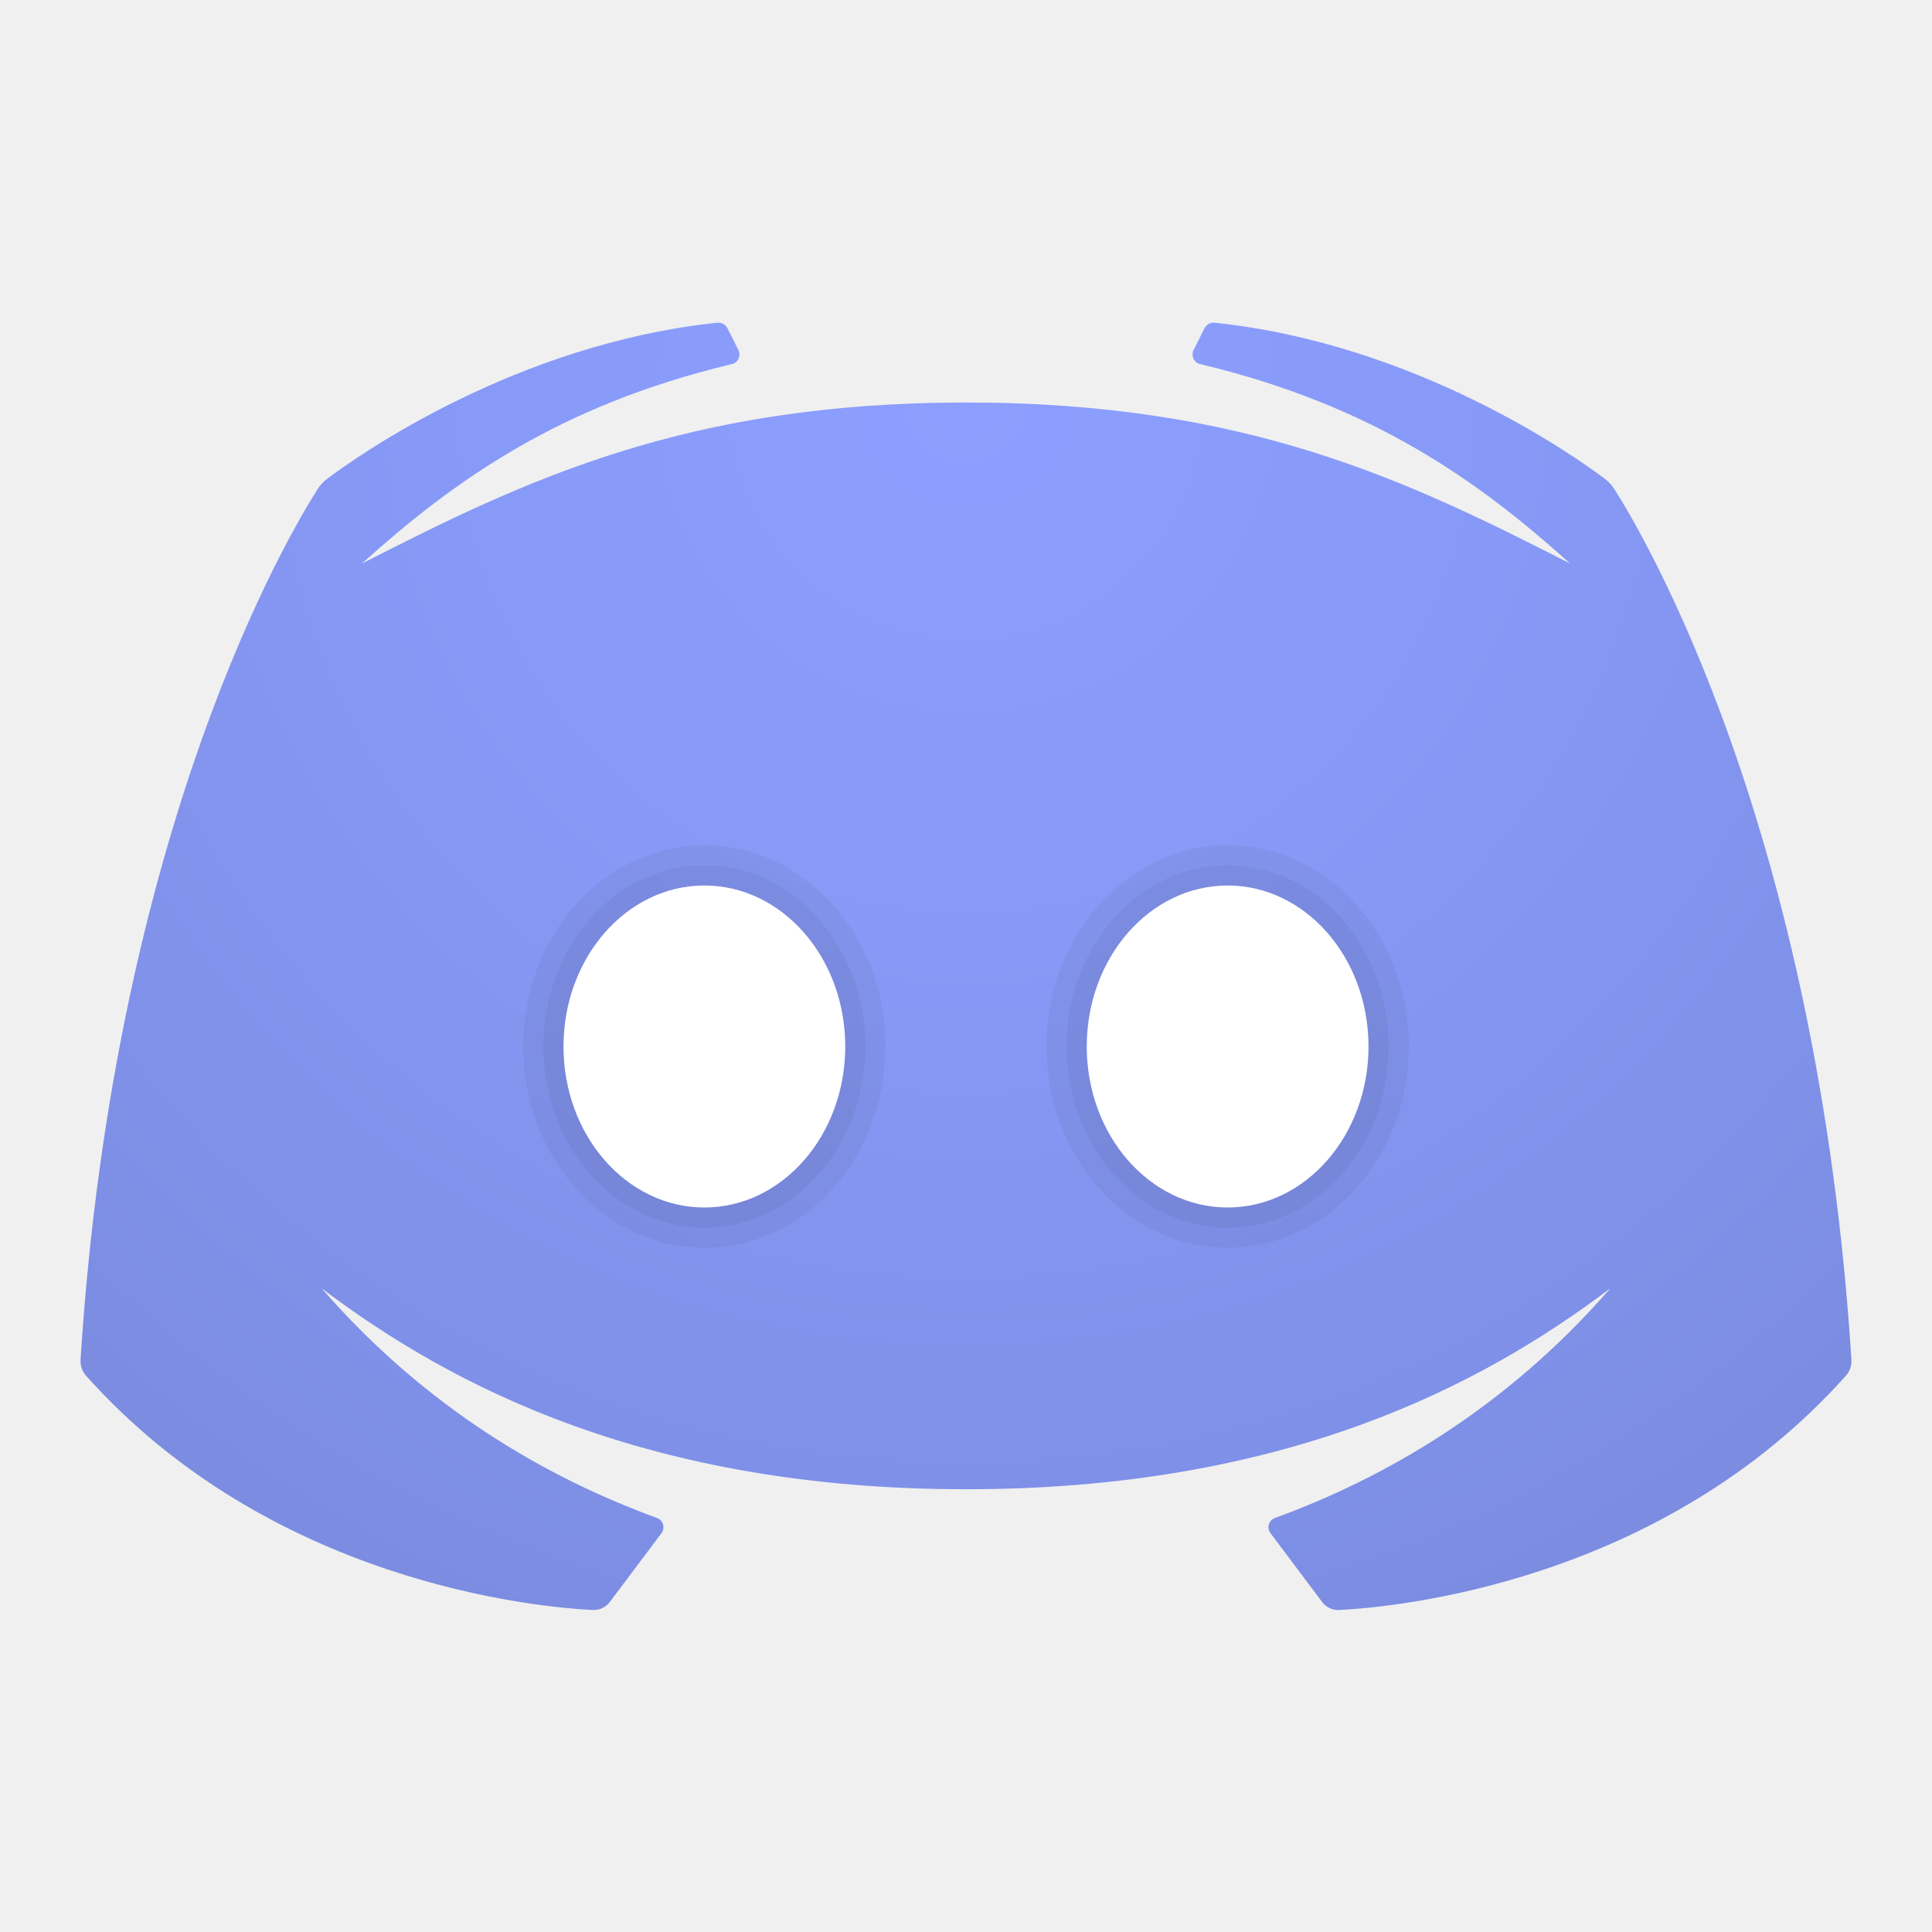
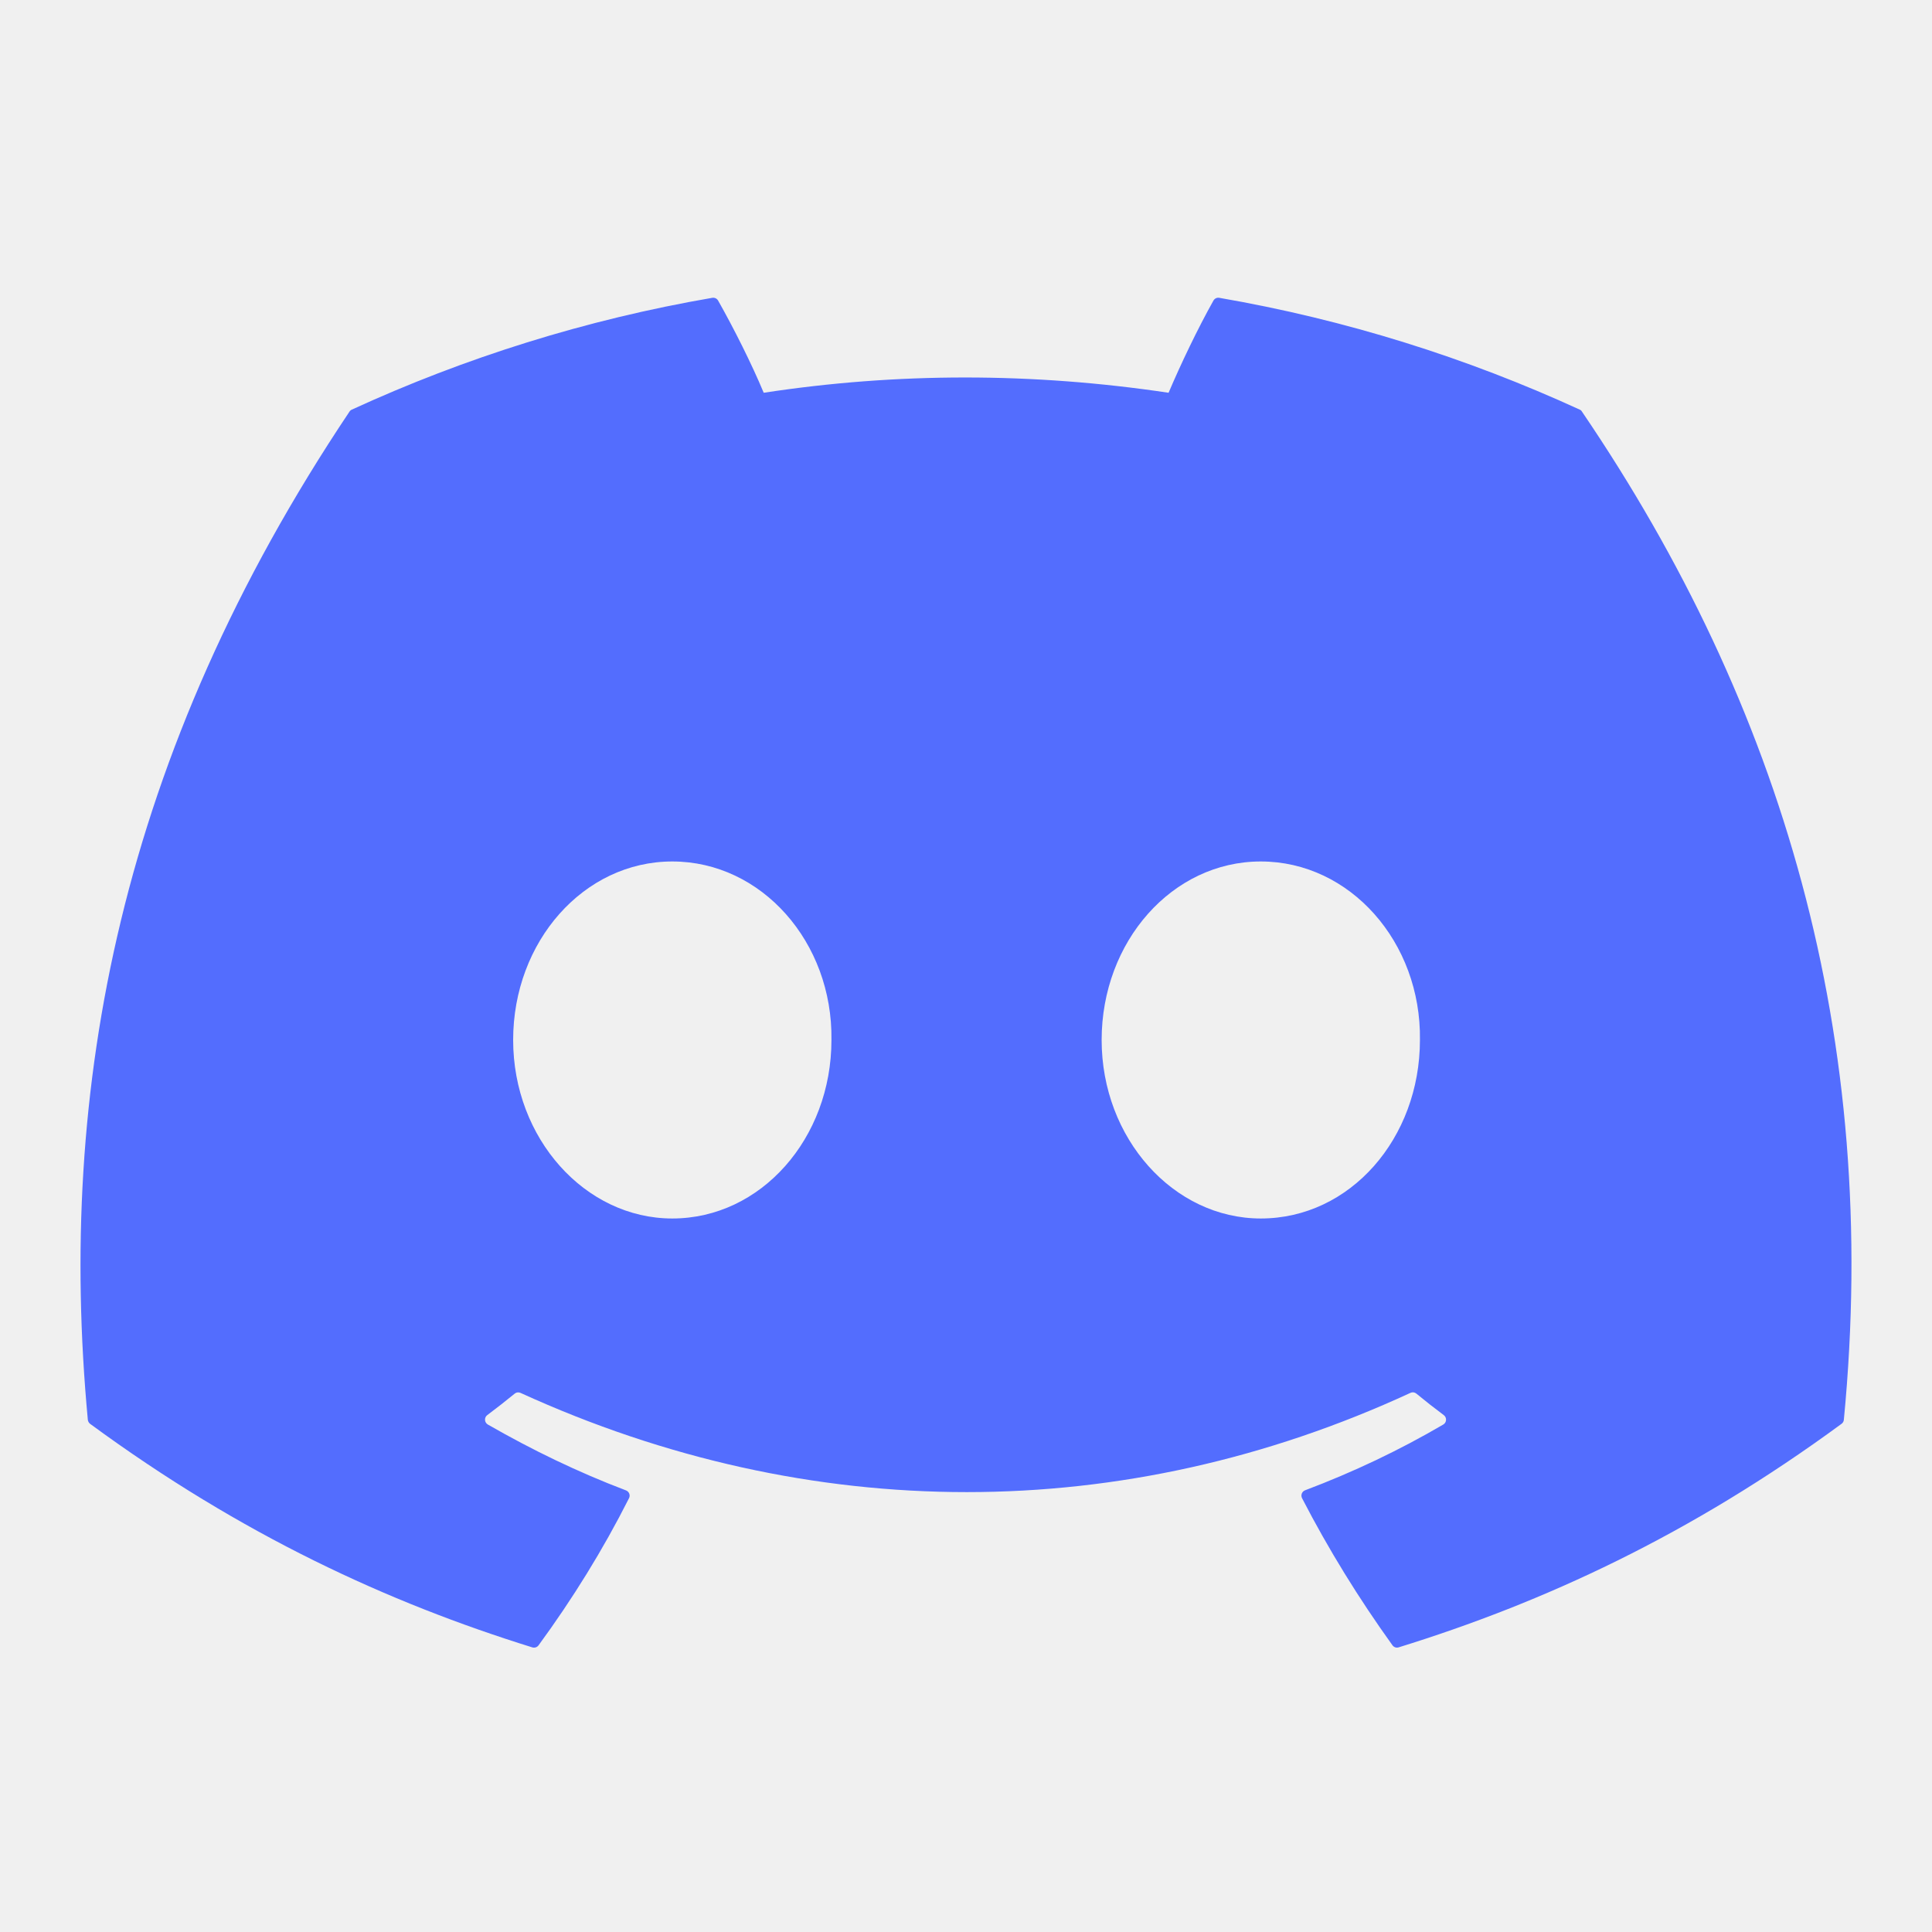
- <svg xmlns="http://www.w3.org/2000/svg" viewBox="0 0 48 48" width="24px" height="24px">
-   <radialGradient id="La9SoowKGoEUHOnYdJMSEa" cx="24" cy="10.009" r="32.252" gradientUnits="userSpaceOnUse">
-     <stop offset="0" stop-color="#8c9eff" />
-     <stop offset=".368" stop-color="#889af8" />
-     <stop offset=".889" stop-color="#7e8fe6" />
-     <stop offset="1" stop-color="#7b8ce1" />
-   </radialGradient>
-   <path fill="url(#La9SoowKGoEUHOnYdJMSEa)" d="M40.107,12.15c-0.065-0.102-0.139-0.182-0.236-0.255c-0.769-0.578-4.671-3.339-9.665-3.875 c-0.01-0.001-0.048-0.003-0.057-0.003c-0.098,0-0.183,0.057-0.224,0.14l-0.269,0.538c0,0-0.001,0-0.001,0 c-0.017,0.033-0.026,0.071-0.026,0.111c0,0.109,0.07,0.202,0.168,0.236c0.006,0.002,0.048,0.011,0.063,0.014 c4.267,1.028,6.863,2.89,9.149,4.945c-4.047-2.066-8.044-4.001-15.009-4.001s-10.961,1.936-15.009,4.001 c2.286-2.055,4.882-3.917,9.149-4.945c0.015-0.004,0.057-0.012,0.063-0.014c0.098-0.034,0.168-0.127,0.168-0.236 c0-0.04-0.009-0.078-0.026-0.111c0,0-0.001,0-0.001,0l-0.269-0.538c-0.041-0.083-0.125-0.14-0.224-0.14 c-0.009,0-0.048,0.002-0.057,0.003c-4.994,0.536-8.896,3.297-9.665,3.875c-0.097,0.073-0.17,0.153-0.236,0.255 c-0.708,1.107-5.049,8.388-5.892,21.632c-0.009,0.142,0.04,0.289,0.135,0.395c4.592,5.144,11.182,5.752,12.588,5.823 c0.167,0.008,0.327-0.065,0.427-0.199l1.282-1.709c0.1-0.134,0.046-0.322-0.111-0.379c-2.705-0.986-5.717-2.7-8.332-5.706 C11.231,34.457,16.12,37,24,37s12.769-2.543,16.009-4.993c-2.616,3.006-5.627,4.719-8.332,5.706 c-0.157,0.057-0.211,0.245-0.111,0.379l1.282,1.709c0.101,0.134,0.26,0.208,0.427,0.199c1.407-0.072,7.996-0.679,12.588-5.823 c0.095-0.106,0.144-0.253,0.135-0.395C45.156,20.538,40.815,13.257,40.107,12.15z" />
-   <ellipse cx="30.5" cy="26" opacity=".05" rx="4.5" ry="5" />
-   <ellipse cx="30.5" cy="26" opacity=".05" rx="4" ry="4.5" />
-   <ellipse cx="30.5" cy="26" fill="#fff" rx="3.5" ry="4" />
-   <ellipse cx="17.5" cy="26" opacity=".05" rx="4.5" ry="5" />
-   <ellipse cx="17.5" cy="26" opacity=".05" rx="4" ry="4.5" />
-   <ellipse cx="17.5" cy="26" fill="#fff" rx="3.5" ry="4" />
+ <svg xmlns="http://www.w3.org/2000/svg" viewBox="0 0 48 48" width="20px" height="20px">
+   <path fill="#536dfe" d="M39.248,10.177c-2.804-1.287-5.812-2.235-8.956-2.778c-0.057-0.01-0.114,0.016-0.144,0.068 c-0.387,0.688-0.815,1.585-1.115,2.291c-3.382-0.506-6.747-0.506-10.059,0c-0.3-0.721-0.744-1.603-1.133-2.291 c-0.03-0.051-0.087-0.077-0.144-0.068c-3.143,0.541-6.15,1.489-8.956,2.778c-0.024,0.01-0.045,0.028-0.059,0.051 c-5.704,8.522-7.267,16.835-6.5,25.044c0.003,0.04,0.026,0.079,0.057,0.103c3.763,2.764,7.409,4.442,10.987,5.554 c0.057,0.017,0.118-0.003,0.154-0.051c0.846-1.156,1.601-2.374,2.248-3.656c0.038-0.075,0.002-0.164-0.076-0.194 c-1.197-0.454-2.336-1.007-3.432-1.636c-0.087-0.051-0.094-0.175-0.014-0.234c0.231-0.173,0.461-0.353,0.682-0.534 c0.04-0.033,0.095-0.04,0.142-0.019c7.201,3.288,14.997,3.288,22.113,0c0.047-0.023,0.102-0.016,0.144,0.017 c0.22,0.182,0.451,0.363,0.683,0.536c0.08,0.059,0.075,0.183-0.012,0.234c-1.096,0.641-2.236,1.182-3.434,1.634 c-0.078,0.03-0.113,0.12-0.075,0.196c0.661,1.28,1.415,2.498,2.246,3.654c0.035,0.049,0.097,0.07,0.154,0.052 c3.595-1.112,7.241-2.79,11.004-5.554c0.033-0.024,0.054-0.061,0.057-0.101c0.917-9.491-1.537-17.735-6.505-25.044 C39.293,10.205,39.272,10.187,39.248,10.177z M16.703,30.273c-2.168,0-3.954-1.99-3.954-4.435s1.752-4.435,3.954-4.435 c2.22,0,3.989,2.008,3.954,4.435C20.658,28.282,18.906,30.273,16.703,30.273z M31.324,30.273c-2.168,0-3.954-1.99-3.954-4.435 s1.752-4.435,3.954-4.435c2.22,0,3.989,2.008,3.954,4.435C35.278,28.282,33.544,30.273,31.324,30.273z" />
</svg>
